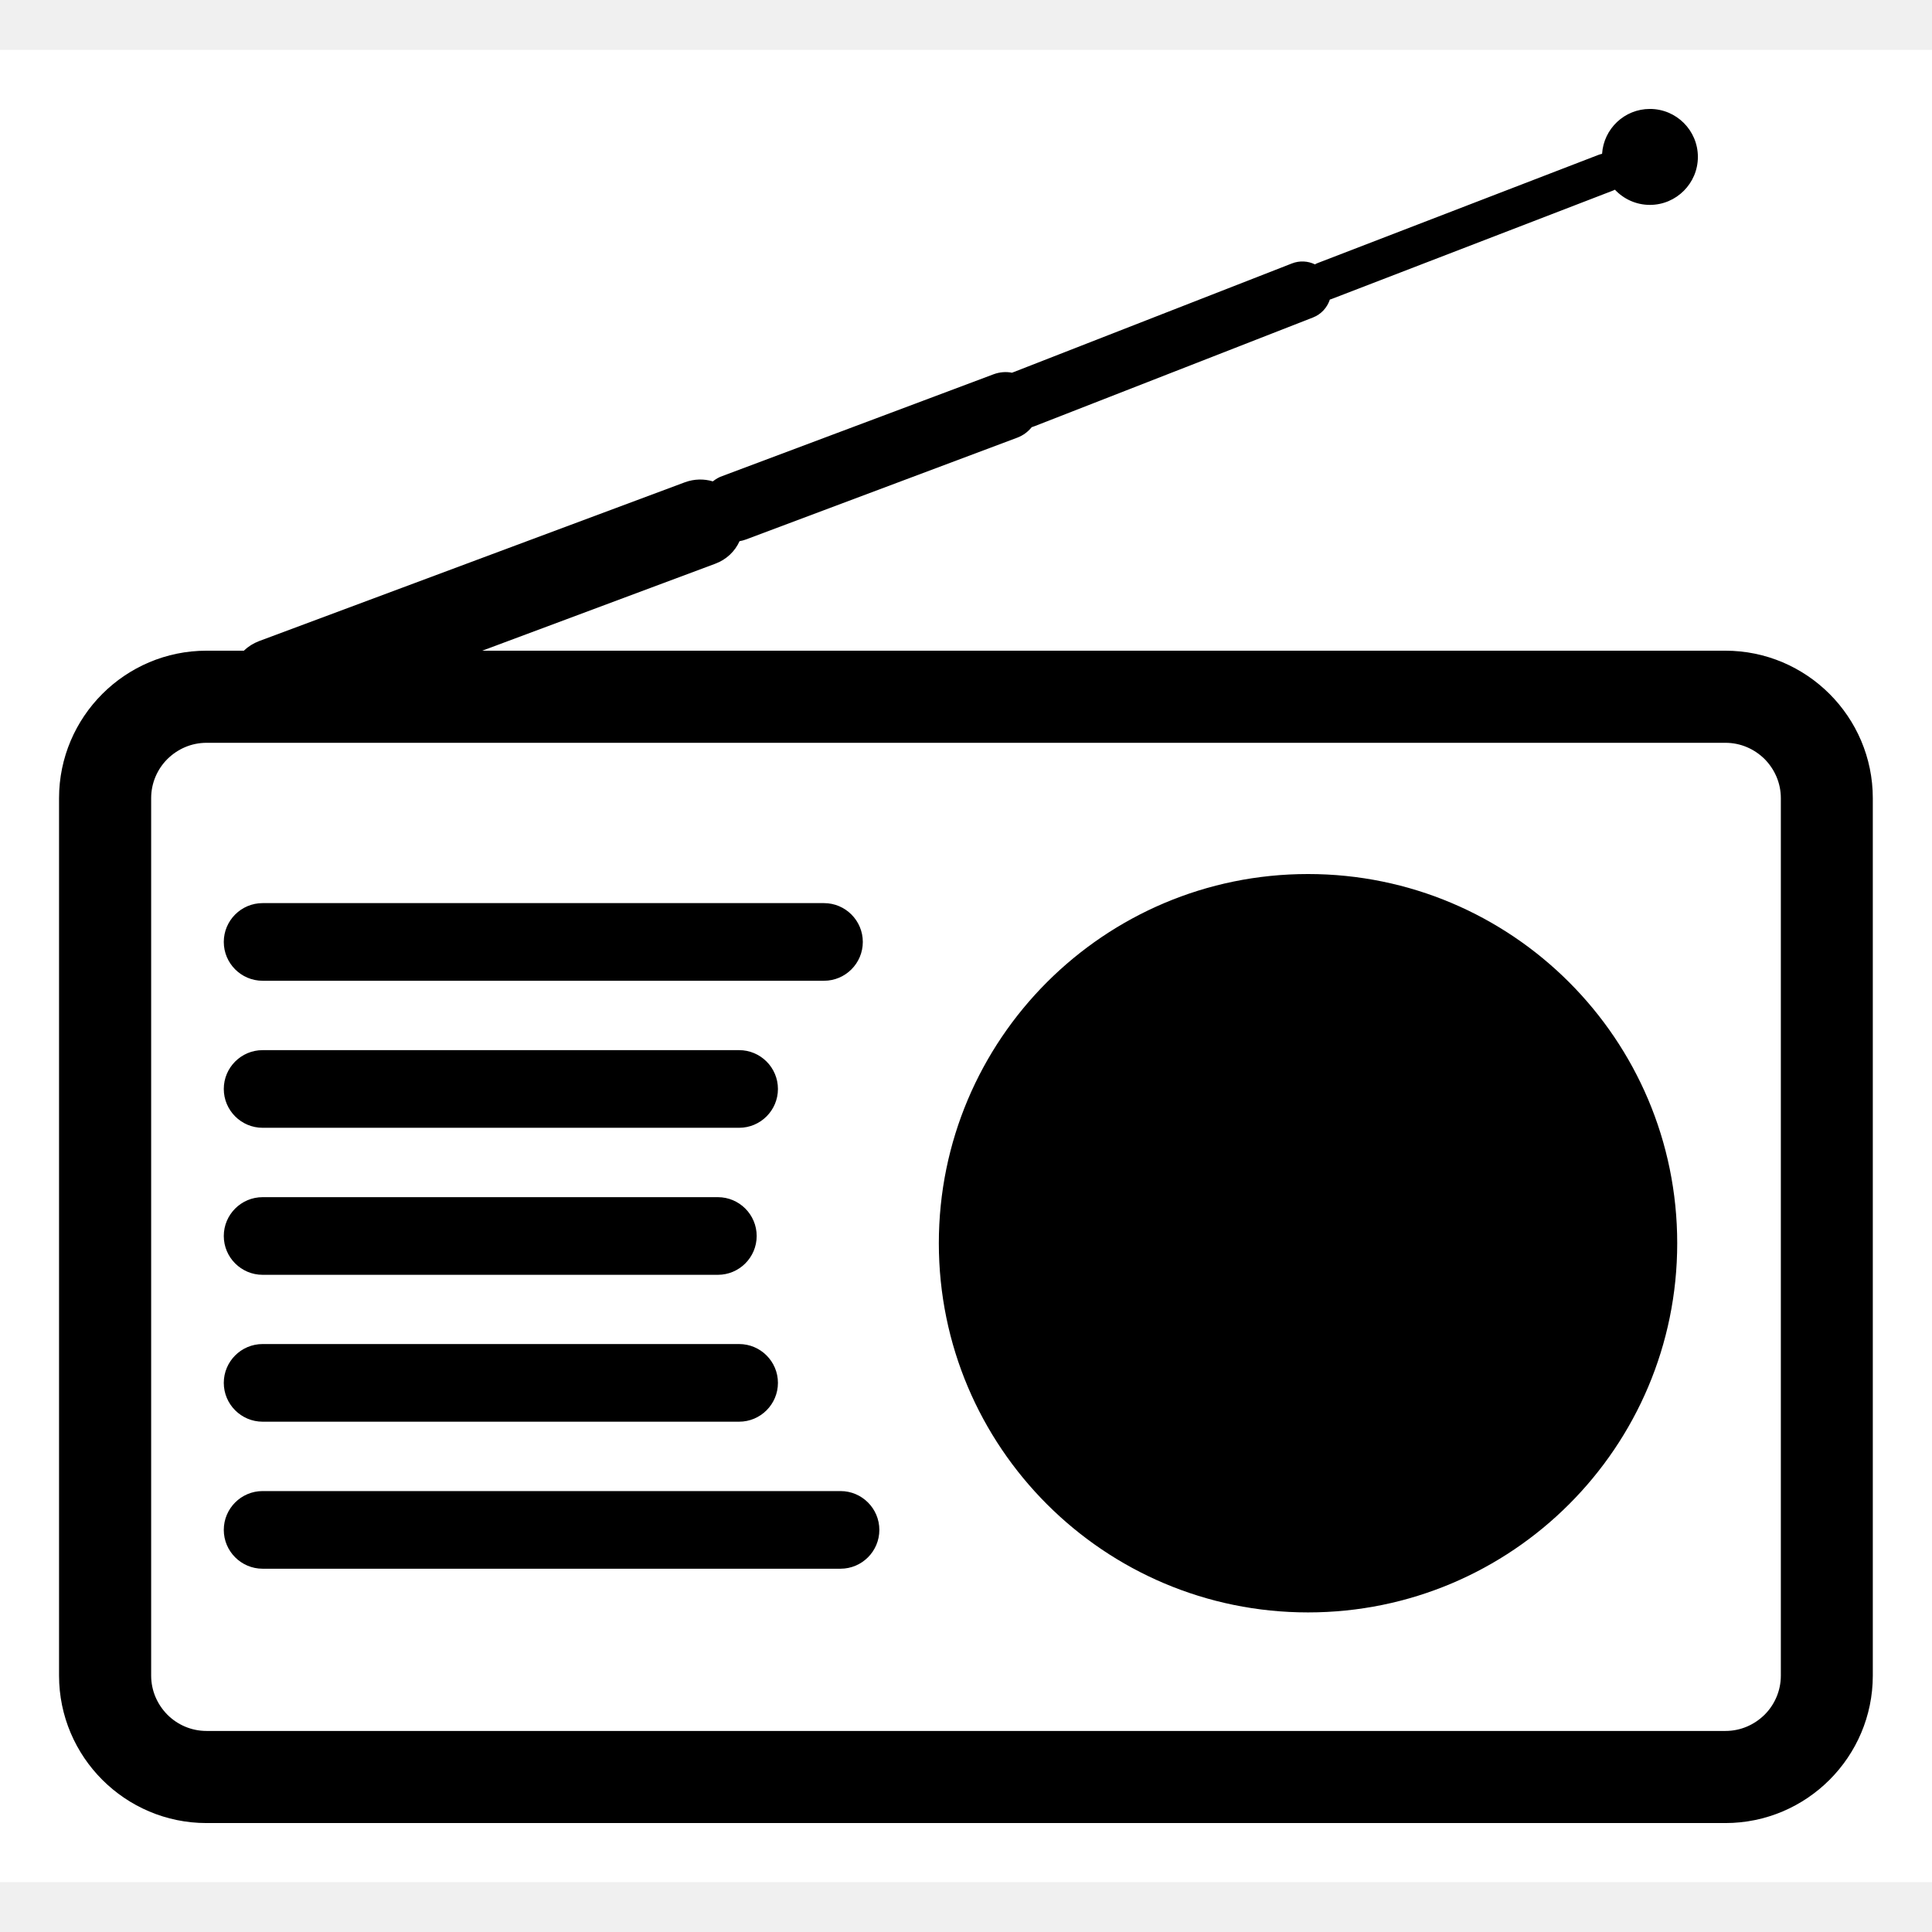
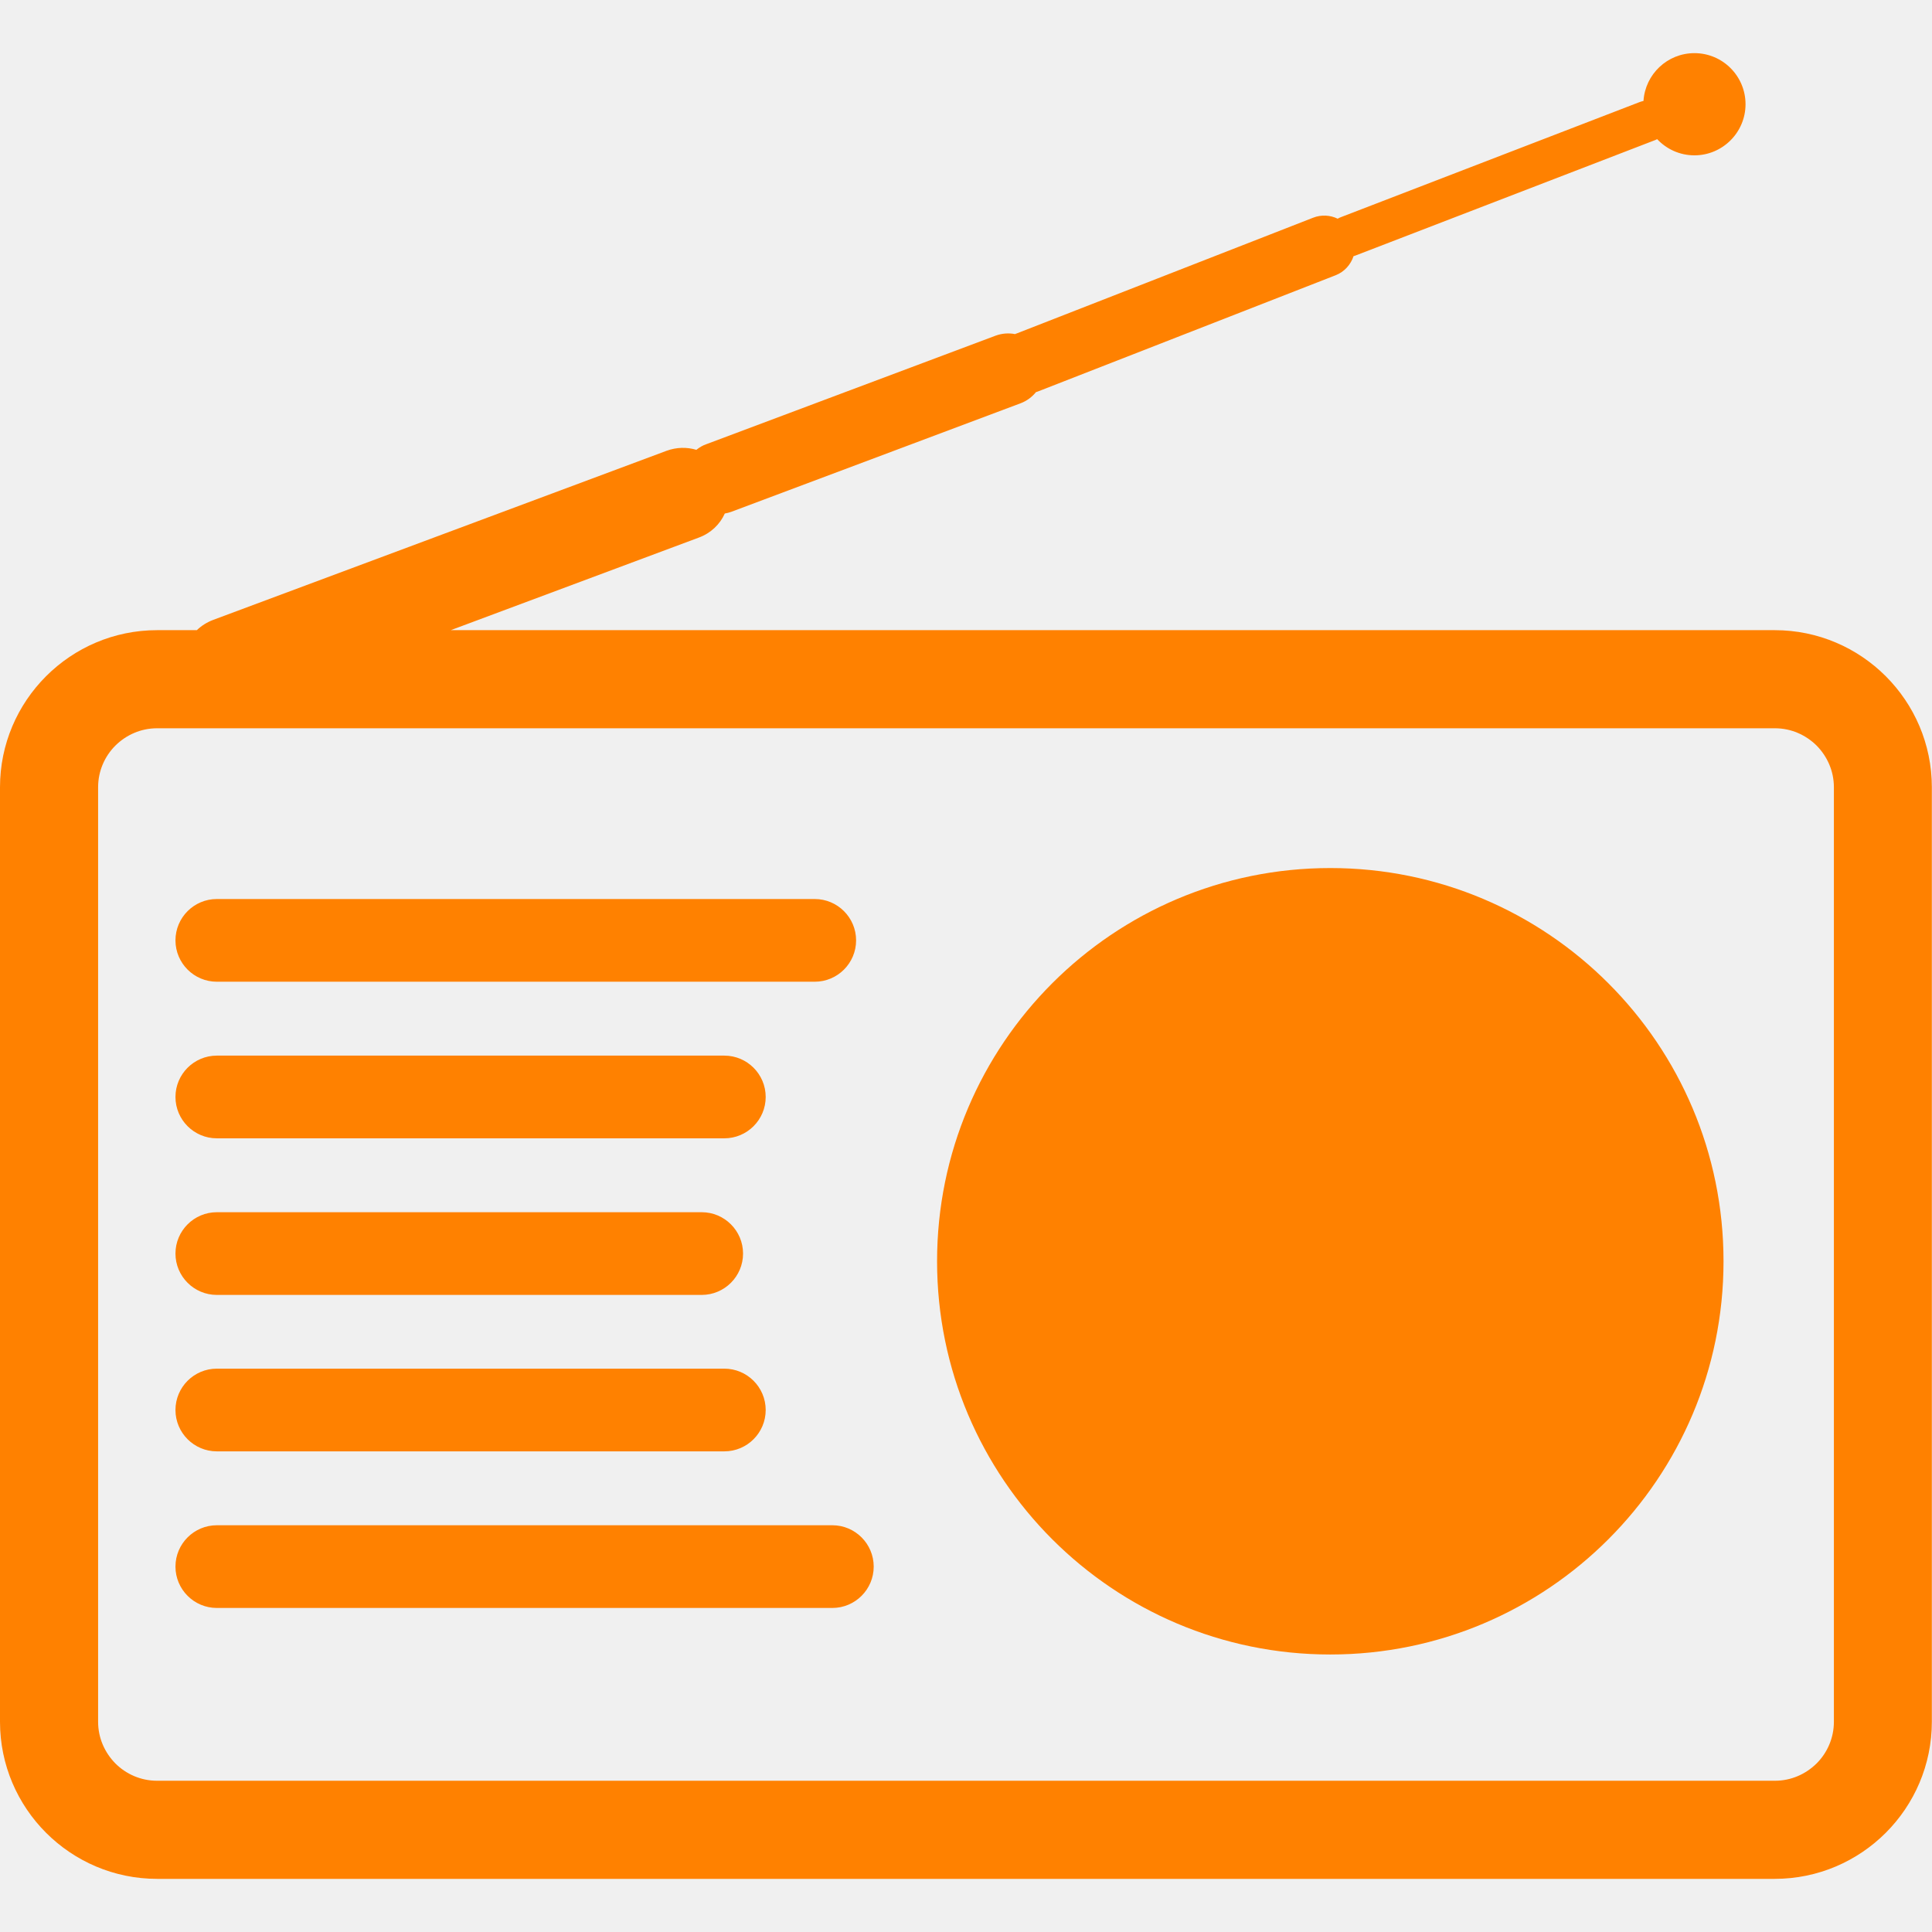
- <svg xmlns="http://www.w3.org/2000/svg" width="48" height="48" viewBox="0 0 130.88 124.12">
+ <svg xmlns="http://www.w3.org/2000/svg" width="48" height="48" viewBox="0 0 122.88 116.12">
  <g>
-     <rect width="100%" height="100%" fill="white" />
-     <path transform="translate(4 4)" fill="black" d="M84.61,51.83c13.81,0,25.01,11.2,25.01,25.01s-11.2,25.01-25.01,25.01s-25.01-11.2-25.01-25.01 S70.8,51.83,84.61,51.83L84.61,51.83z M12.53,36.69c0.28-0.27,0.63-0.49,1.02-0.64L42.4,25.29c0.63-0.23,1.29-0.24,1.89-0.06 c0.19-0.15,0.4-0.28,0.64-0.36l18.39-6.9c0.41-0.15,0.84-0.18,1.24-0.1c0.03-0.02,0.07-0.03,0.1-0.04l18.85-7.36 c0.53-0.21,1.1-0.17,1.57,0.06c0.06-0.04,0.13-0.07,0.21-0.1l19-7.32c0.08-0.03,0.16-0.05,0.24-0.07c0.11-1.7,1.52-3.04,3.24-3.04 c1.8,0,3.25,1.46,3.25,3.25s-1.46,3.25-3.25,3.25c-0.94,0-1.78-0.4-2.37-1.03c-0.06,0.03-0.12,0.06-0.18,0.08l-19,7.32 c-0.04,0.02-0.09,0.03-0.13,0.04c-0.18,0.54-0.58,1-1.15,1.22l-18.85,7.36c-0.07,0.03-0.13,0.05-0.2,0.07 c-0.25,0.31-0.58,0.56-0.98,0.71l-18.39,6.9c-0.14,0.05-0.28,0.09-0.42,0.11c-0.31,0.69-0.89,1.25-1.65,1.53l-15.78,5.89h84.21 c2.75,0,5.25,1.12,7.06,2.93c1.81,1.81,2.93,4.31,2.93,7.06v59.44c0,2.75-1.12,5.25-2.93,7.06c-1.81,1.81-4.31,2.93-7.06,2.93H9.99 c-2.75,0-5.25-1.12-7.06-2.93C1.12,111.38,0,108.88,0,106.13V46.69c0-2.75,1.12-5.25,2.93-7.06c1.81-1.81,4.31-2.93,7.06-2.93 H12.53L12.53,36.69z M13.79,88.93c-1.45,0-2.63-1.18-2.63-2.63s1.18-2.63,2.63-2.63h32.28c1.45,0,2.63,1.18,2.63,2.63 s-1.18,2.63-2.63,2.63H13.79L13.79,88.93z M13.79,98.89c-1.45,0-2.63-1.18-2.63-2.63c0-1.45,1.18-2.63,2.63-2.63h39.15 c1.45,0,2.63,1.18,2.63,2.63c0,1.45-1.18,2.63-2.63,2.63H13.79L13.79,98.89z M13.79,59.06c-1.45,0-2.63-1.18-2.63-2.63 c0-1.45,1.18-2.63,2.63-2.63h38.03c1.45,0,2.63,1.18,2.63,2.63c0,1.45-1.18,2.63-2.63,2.63H13.79L13.79,59.06z M13.79,69.02 c-1.45,0-2.63-1.18-2.63-2.63c0-1.45,1.18-2.63,2.63-2.63h32.28c1.45,0,2.63,1.18,2.63,2.63c0,1.45-1.18,2.63-2.63,2.63H13.79 L13.79,69.02z M13.79,78.98c-1.45,0-2.63-1.18-2.63-2.63c0-1.45,1.18-2.63,2.63-2.63h30.84c1.45,0,2.63,1.18,2.63,2.63 c0,1.45-1.18,2.63-2.63,2.63H13.79L13.79,78.98z M112.89,42.94H9.99c-1.03,0-1.96,0.42-2.65,1.1c-0.68,0.68-1.1,1.62-1.1,2.65 v59.44c0,1.03,0.42,1.96,1.1,2.65c0.68,0.68,1.62,1.1,2.65,1.1h102.9c1.03,0,1.96-0.42,2.65-1.1c0.68-0.68,1.1-1.62,1.1-2.65V46.69 c0-1.03-0.42-1.96-1.1-2.65C114.85,43.36,113.92,42.94,112.89,42.94L112.89,42.94z M84.61,59.05c9.82,0,17.79,7.96,17.79,17.79 c0,9.82-7.96,17.79-17.79,17.79s-17.79-7.96-17.79-17.79C66.83,67.02,74.79,59.05,84.61,59.05L84.61,59.05z M84.61,71.61 c2.89,0,5.23,2.34,5.23,5.23c0,2.89-2.34,5.23-5.23,5.23s-5.23-2.34-5.23-5.23C79.38,73.95,81.72,71.61,84.61,71.61L84.61,71.61z" />
+     <path fill="#FF8100" d="M84.61,51.83c13.81,0,25.01,11.2,25.01,25.01s-11.2,25.01-25.01,25.01s-25.01-11.2-25.01-25.01 S70.8,51.83,84.61,51.83L84.61,51.83z M12.53,36.69c0.28-0.27,0.63-0.49,1.02-0.64L42.4,25.29c0.63-0.23,1.29-0.24,1.89-0.06 c0.19-0.15,0.4-0.28,0.64-0.36l18.39-6.9c0.41-0.15,0.84-0.18,1.24-0.1c0.03-0.02,0.07-0.03,0.1-0.04l18.85-7.36 c0.53-0.21,1.1-0.17,1.57,0.06c0.06-0.04,0.13-0.07,0.21-0.1l19-7.32c0.08-0.03,0.16-0.05,0.24-0.07c0.11-1.7,1.52-3.04,3.24-3.04 c1.8,0,3.25,1.46,3.25,3.25s-1.46,3.25-3.25,3.25c-0.94,0-1.78-0.4-2.37-1.03c-0.06,0.03-0.12,0.06-0.18,0.08l-19,7.32 c-0.04,0.02-0.09,0.03-0.13,0.04c-0.18,0.54-0.58,1-1.15,1.22l-18.85,7.36c-0.07,0.03-0.13,0.05-0.2,0.07 c-0.25,0.31-0.58,0.56-0.98,0.71l-18.39,6.9c-0.14,0.05-0.28,0.09-0.42,0.11c-0.31,0.69-0.89,1.25-1.65,1.53l-15.78,5.89h84.21 c2.75,0,5.25,1.12,7.06,2.93c1.81,1.81,2.93,4.31,2.93,7.06v59.44c0,2.75-1.12,5.25-2.93,7.06c-1.81,1.81-4.31,2.93-7.06,2.93H9.99 c-2.75,0-5.25-1.12-7.06-2.93C1.12,111.38,0,108.88,0,106.13V46.69c0-2.75,1.12-5.25,2.93-7.06c1.81-1.81,4.31-2.93,7.06-2.93 H12.53L12.53,36.69z M13.79,88.93c-1.45,0-2.63-1.18-2.63-2.63s1.18-2.63,2.63-2.63h32.28c1.45,0,2.63,1.18,2.63,2.63 s-1.18,2.63-2.63,2.63H13.79L13.79,88.93z M13.79,98.89c-1.45,0-2.63-1.18-2.63-2.63c0-1.45,1.18-2.63,2.63-2.63h39.15 c1.45,0,2.63,1.18,2.63,2.63c0,1.45-1.18,2.63-2.63,2.63H13.79L13.79,98.89z M13.79,59.06c-1.45,0-2.63-1.18-2.63-2.63 c0-1.45,1.18-2.63,2.63-2.63h38.03c1.45,0,2.63,1.18,2.63,2.63c0,1.45-1.18,2.63-2.63,2.63H13.79L13.79,59.06z M13.79,69.02 c-1.45,0-2.63-1.18-2.63-2.63c0-1.45,1.18-2.63,2.63-2.63h32.28c1.45,0,2.63,1.18,2.63,2.63c0,1.45-1.18,2.63-2.63,2.63H13.79 L13.79,69.02z M13.79,78.98c-1.45,0-2.63-1.18-2.63-2.63c0-1.45,1.18-2.63,2.63-2.63h30.84c1.45,0,2.63,1.18,2.63,2.63 c0,1.45-1.18,2.63-2.63,2.63H13.79L13.79,78.98z M112.89,42.94H9.99c-1.03,0-1.96,0.42-2.65,1.1c-0.68,0.68-1.1,1.62-1.1,2.65 v59.44c0,1.03,0.42,1.96,1.1,2.65c0.68,0.68,1.62,1.1,2.65,1.1h102.9c1.03,0,1.96-0.42,2.65-1.1c0.68-0.68,1.1-1.62,1.1-2.65V46.69 c0-1.03-0.42-1.96-1.1-2.65C114.85,43.36,113.92,42.94,112.89,42.94L112.89,42.94z M84.61,59.05c9.82,0,17.79,7.96,17.79,17.79 c0,9.82-7.96,17.79-17.79,17.79s-17.79-7.96-17.79-17.79C66.83,67.02,74.79,59.05,84.61,59.05L84.61,59.05z M84.61,71.61 c2.89,0,5.23,2.34,5.23,5.23c0,2.89-2.34,5.23-5.23,5.23s-5.23-2.34-5.23-5.23C79.38,73.95,81.72,71.61,84.61,71.61L84.61,71.61z" />
  </g>
</svg>
